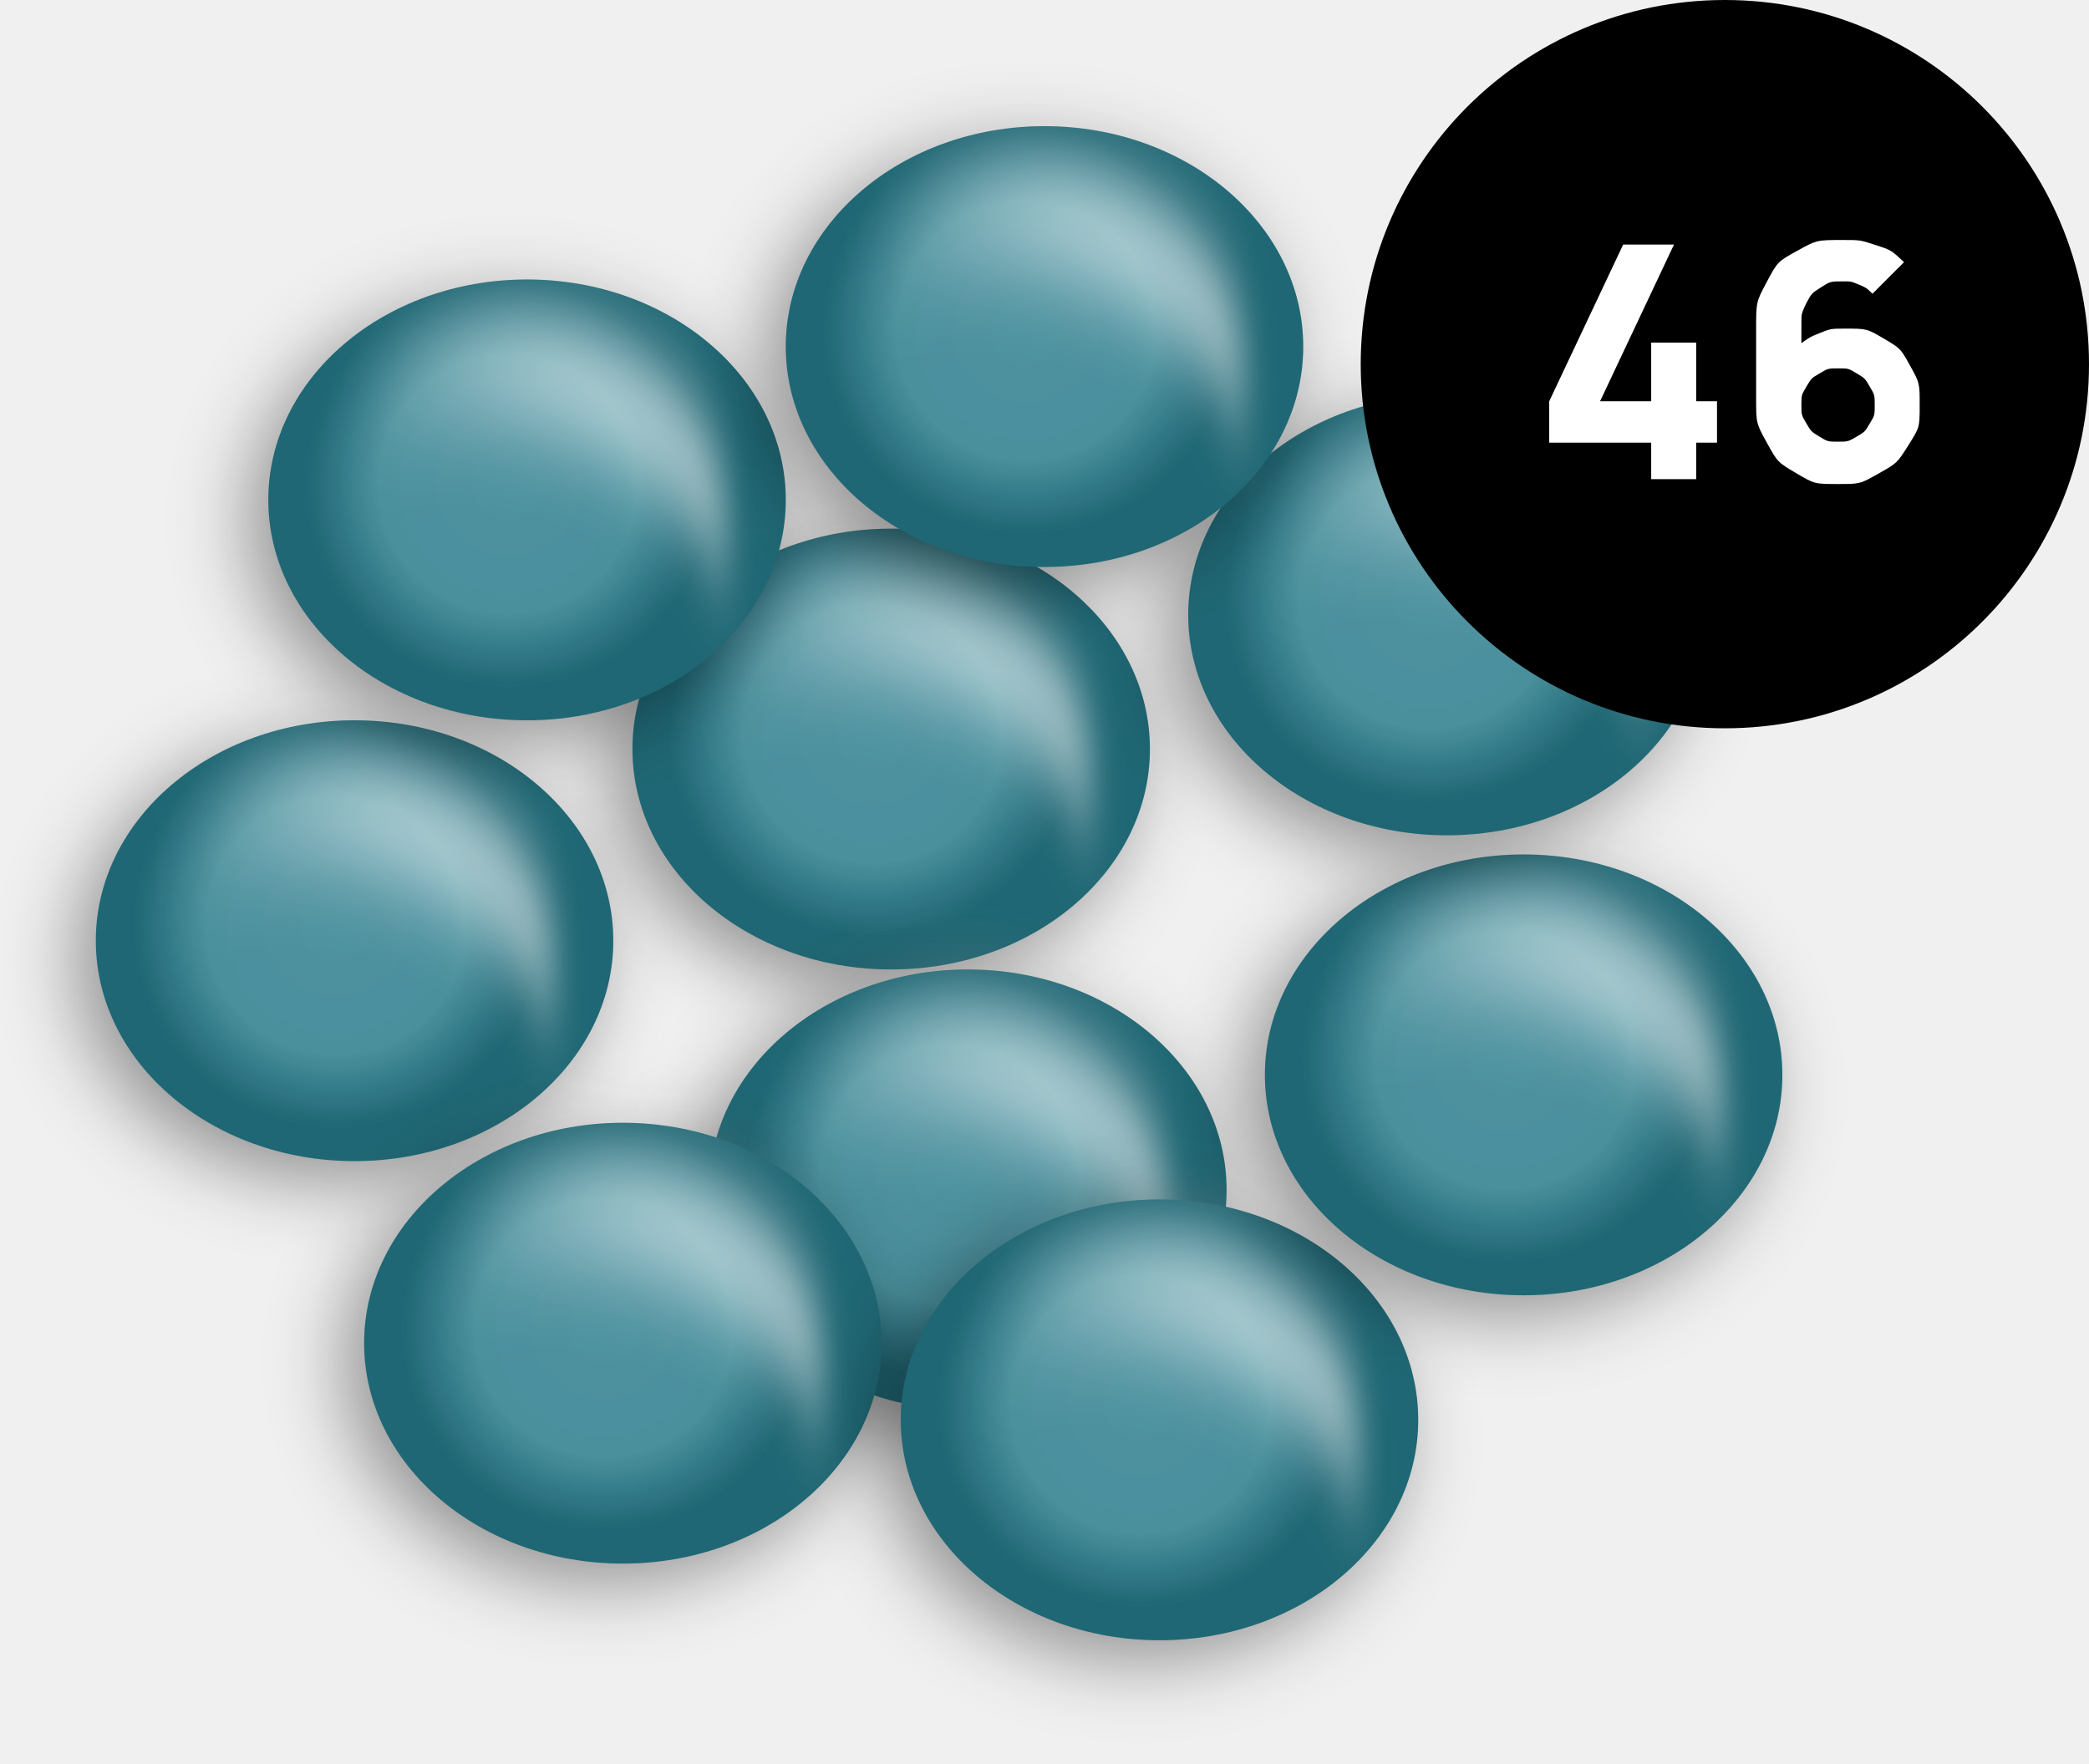
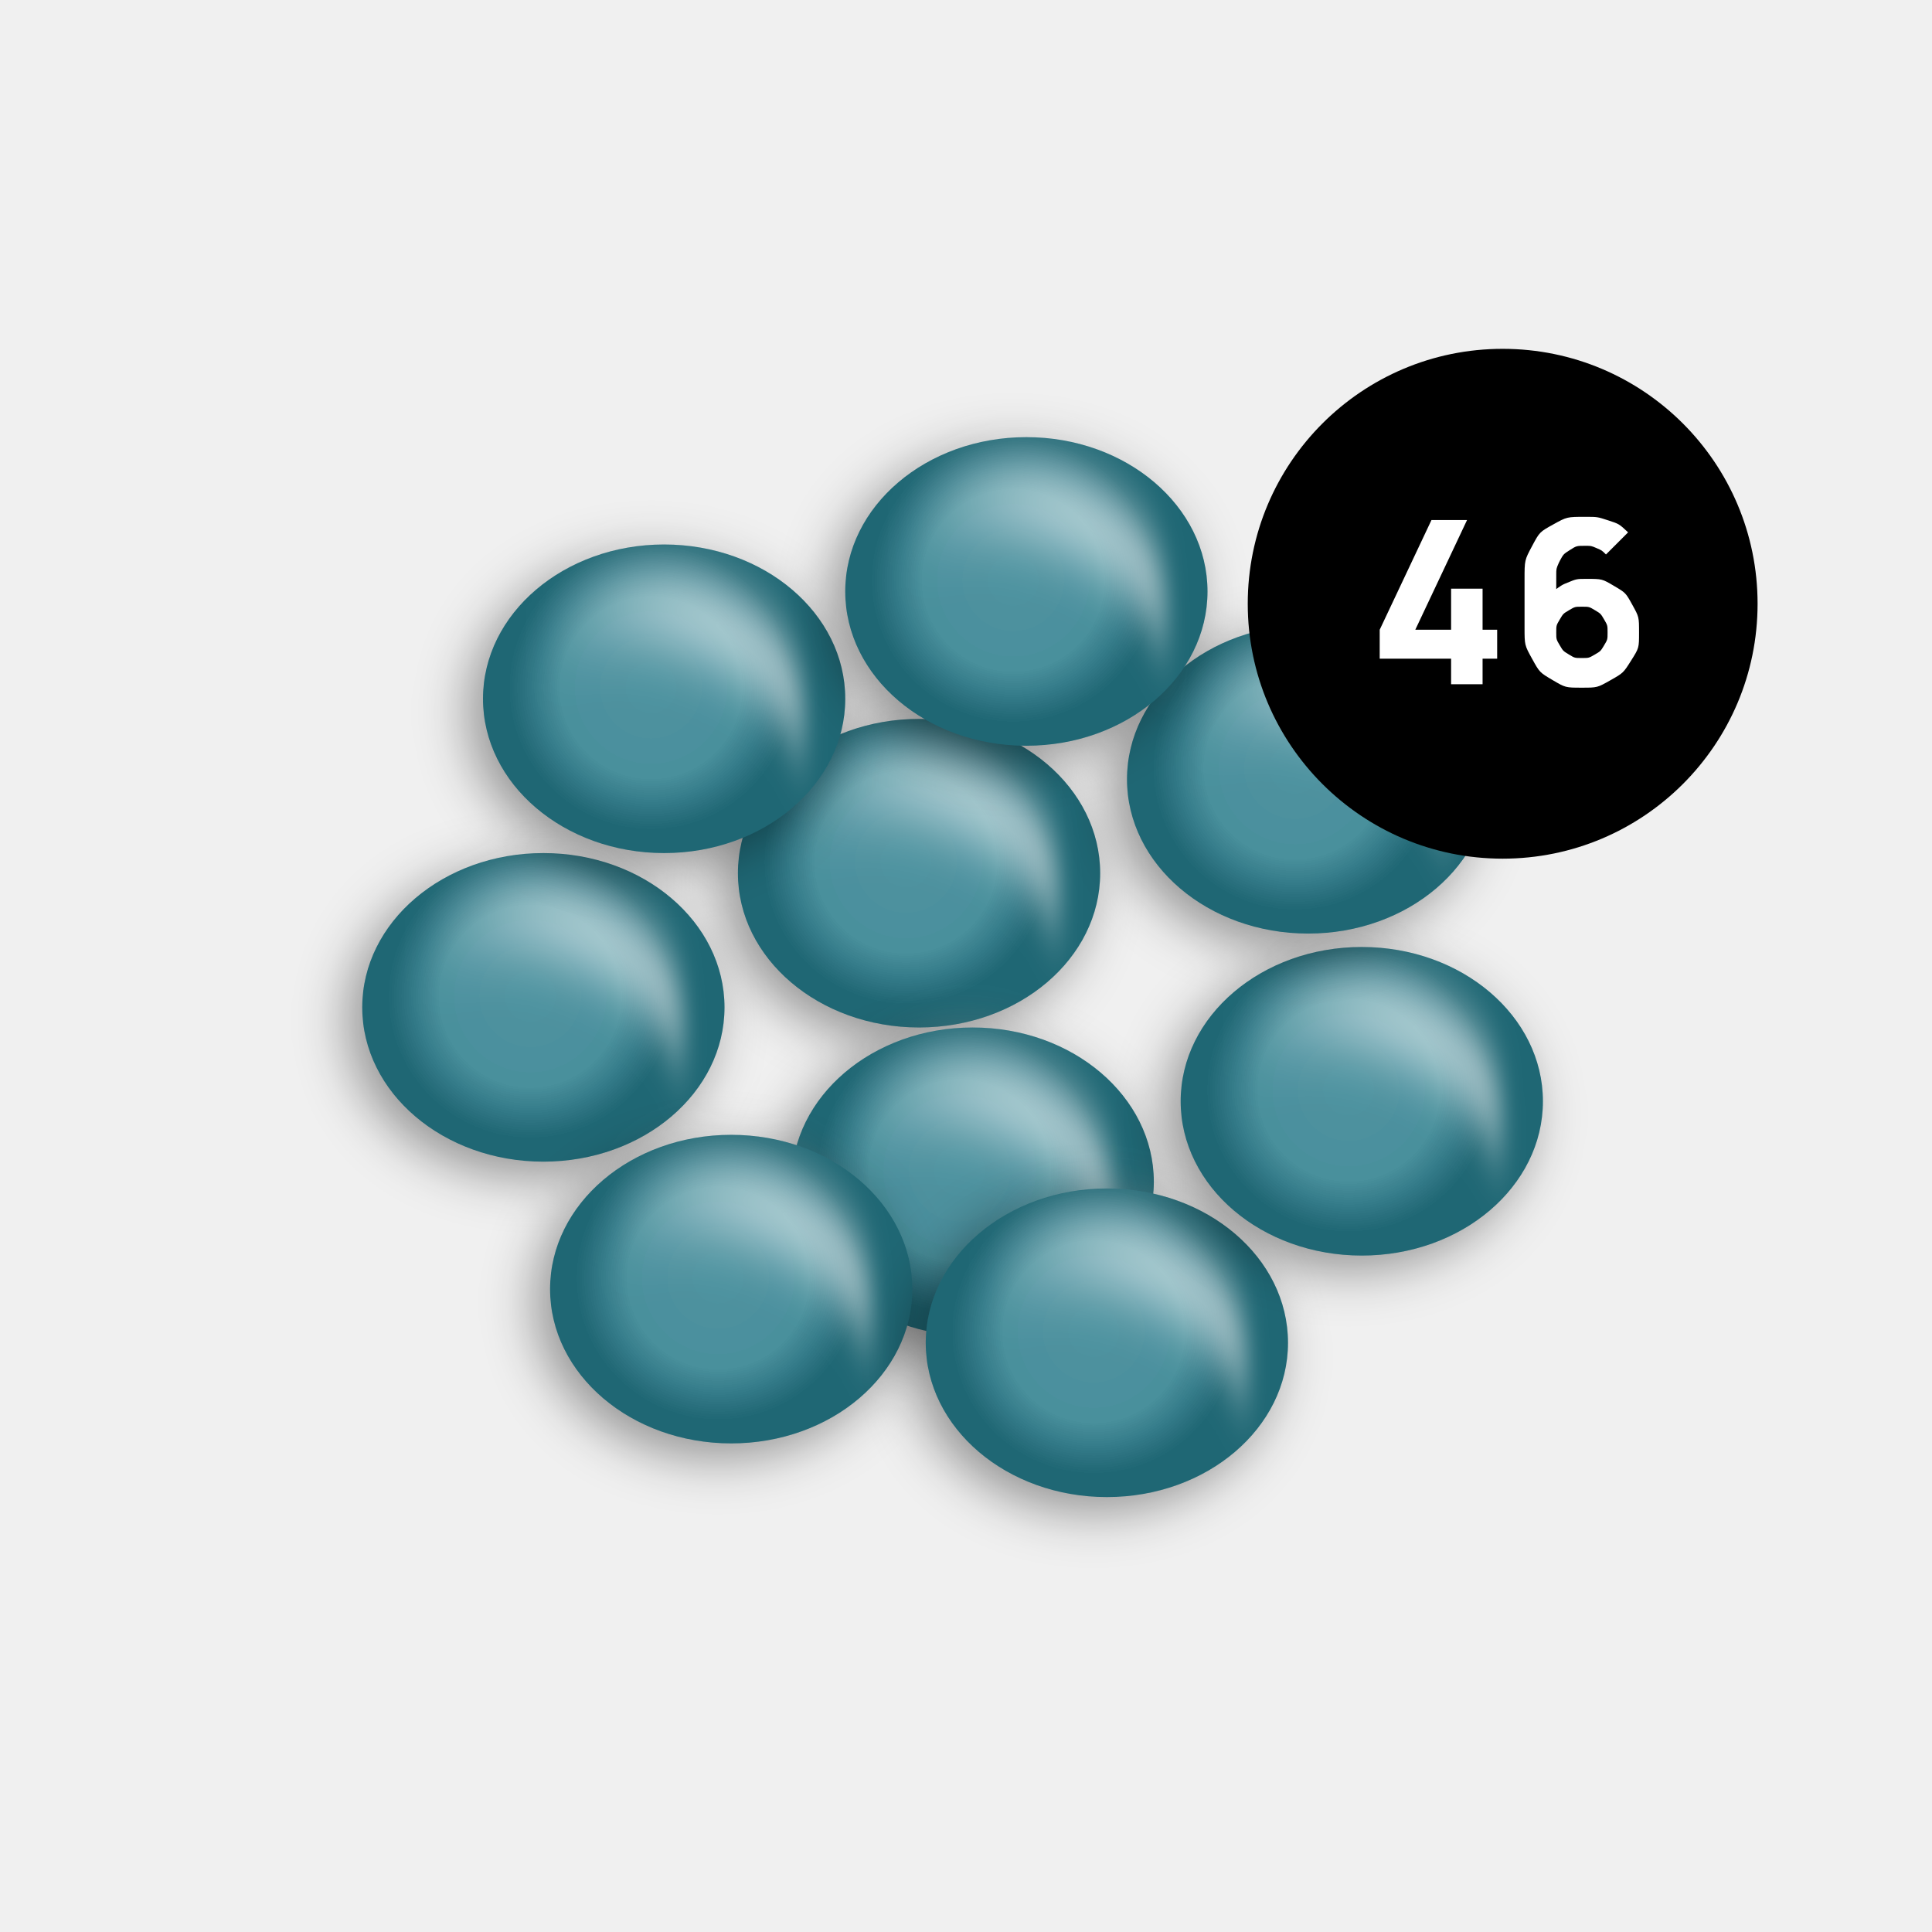
- <svg xmlns="http://www.w3.org/2000/svg" xmlns:xlink="http://www.w3.org/1999/xlink" width="109px" height="92px" viewBox="0 0 109 92" version="1.1">
+ <svg xmlns="http://www.w3.org/2000/svg" xmlns:xlink="http://www.w3.org/1999/xlink" width="144px" height="144px" viewBox="0 0 144 144" version="1.1">
  <defs>
-     <filter x="-22.2%" y="-26.1%" width="144.4%" height="152.2%" filterUnits="objectBoundingBox" id="filter-1">
+     <rect id="path-1" x="0" y="0" width="144" height="144" />
+     <filter x="-22.2%" y="-26.1%" width="144.4%" height="152.2%" filterUnits="objectBoundingBox" id="filter-3">
      <feGaussianBlur stdDeviation="2" in="SourceGraphic" />
    </filter>
-     <radialGradient cx="46.388%" cy="46.388%" fx="46.388%" fy="46.388%" r="46.157%" gradientTransform="translate(0.463878,0.463878),scale(0.851852,1),rotate(90),translate(-0.463878,-0.463878)" id="radialGradient-2">
+     <radialGradient cx="46.388%" cy="46.388%" fx="46.388%" fy="46.388%" r="46.157%" gradientTransform="translate(0.463878,0.463878),scale(0.851852,1),rotate(90),translate(-0.463878,-0.463878)" id="radialGradient-4">
      <stop stop-color="#FFFFFF" stop-opacity="0.1" offset="0%" />
      <stop stop-color="#FFFFFF" stop-opacity="0.086" offset="63.589%" />
      <stop stop-color="#000000" stop-opacity="0.08" offset="100%" />
    </radialGradient>
-     <ellipse id="path-3" cx="13.5" cy="11.5" rx="13.5" ry="11.5" />
-     <filter x="-34.6%" y="-38.6%" width="169.2%" height="177.3%" filterUnits="objectBoundingBox" id="filter-4">
+     <ellipse id="path-5" cx="13.5" cy="11.5" rx="13.5" ry="11.5" />
+     <filter x="-34.6%" y="-38.6%" width="169.2%" height="177.3%" filterUnits="objectBoundingBox" id="filter-6">
      <feGaussianBlur stdDeviation="2" in="SourceGraphic" />
    </filter>
-     <filter x="-22.2%" y="-26.1%" width="144.4%" height="152.2%" filterUnits="objectBoundingBox" id="filter-5">
+     <filter x="-22.2%" y="-26.1%" width="144.4%" height="152.2%" filterUnits="objectBoundingBox" id="filter-7">
      <feGaussianBlur stdDeviation="2" in="SourceGraphic" />
    </filter>
-     <ellipse id="path-6" cx="13.5" cy="11.5" rx="13.5" ry="11.5" />
-     <filter x="-34.6%" y="-38.6%" width="169.2%" height="177.3%" filterUnits="objectBoundingBox" id="filter-7">
+     <ellipse id="path-8" cx="13.5" cy="11.5" rx="13.5" ry="11.5" />
+     <filter x="-34.6%" y="-38.6%" width="169.2%" height="177.3%" filterUnits="objectBoundingBox" id="filter-9">
      <feGaussianBlur stdDeviation="2" in="SourceGraphic" />
    </filter>
-     <filter x="-22.2%" y="-26.1%" width="144.4%" height="152.2%" filterUnits="objectBoundingBox" id="filter-8">
+     <filter x="-22.2%" y="-26.1%" width="144.4%" height="152.2%" filterUnits="objectBoundingBox" id="filter-10">
      <feGaussianBlur stdDeviation="2" in="SourceGraphic" />
    </filter>
-     <ellipse id="path-9" cx="13.5" cy="11.5" rx="13.5" ry="11.5" />
-     <filter x="-34.6%" y="-38.6%" width="169.2%" height="177.3%" filterUnits="objectBoundingBox" id="filter-10">
+     <ellipse id="path-11" cx="13.5" cy="11.5" rx="13.5" ry="11.5" />
+     <filter x="-34.6%" y="-38.6%" width="169.2%" height="177.3%" filterUnits="objectBoundingBox" id="filter-12">
      <feGaussianBlur stdDeviation="2" in="SourceGraphic" />
    </filter>
-     <filter x="-22.2%" y="-26.1%" width="144.4%" height="152.2%" filterUnits="objectBoundingBox" id="filter-11">
+     <filter x="-22.2%" y="-26.1%" width="144.4%" height="152.2%" filterUnits="objectBoundingBox" id="filter-13">
      <feGaussianBlur stdDeviation="2" in="SourceGraphic" />
    </filter>
-     <ellipse id="path-12" cx="13.5" cy="11.5" rx="13.5" ry="11.5" />
-     <filter x="-34.6%" y="-38.6%" width="169.2%" height="177.3%" filterUnits="objectBoundingBox" id="filter-13">
+     <ellipse id="path-14" cx="13.5" cy="11.5" rx="13.5" ry="11.5" />
+     <filter x="-34.6%" y="-38.6%" width="169.2%" height="177.3%" filterUnits="objectBoundingBox" id="filter-15">
      <feGaussianBlur stdDeviation="2" in="SourceGraphic" />
    </filter>
-     <filter x="-22.2%" y="-26.1%" width="144.4%" height="152.2%" filterUnits="objectBoundingBox" id="filter-14">
+     <filter x="-22.2%" y="-26.1%" width="144.4%" height="152.2%" filterUnits="objectBoundingBox" id="filter-16">
      <feGaussianBlur stdDeviation="2" in="SourceGraphic" />
    </filter>
-     <ellipse id="path-15" cx="13.5" cy="11.5" rx="13.5" ry="11.5" />
-     <filter x="-34.6%" y="-38.6%" width="169.2%" height="177.3%" filterUnits="objectBoundingBox" id="filter-16">
+     <ellipse id="path-17" cx="13.5" cy="11.5" rx="13.5" ry="11.5" />
+     <filter x="-34.6%" y="-38.6%" width="169.2%" height="177.3%" filterUnits="objectBoundingBox" id="filter-18">
      <feGaussianBlur stdDeviation="2" in="SourceGraphic" />
    </filter>
-     <filter x="-22.2%" y="-26.1%" width="144.4%" height="152.2%" filterUnits="objectBoundingBox" id="filter-17">
+     <filter x="-22.2%" y="-26.1%" width="144.4%" height="152.2%" filterUnits="objectBoundingBox" id="filter-19">
      <feGaussianBlur stdDeviation="2" in="SourceGraphic" />
    </filter>
-     <ellipse id="path-18" cx="13.5" cy="11.5" rx="13.5" ry="11.5" />
-     <filter x="-34.6%" y="-38.6%" width="169.2%" height="177.3%" filterUnits="objectBoundingBox" id="filter-19">
+     <ellipse id="path-20" cx="13.5" cy="11.5" rx="13.5" ry="11.5" />
+     <filter x="-34.6%" y="-38.6%" width="169.2%" height="177.3%" filterUnits="objectBoundingBox" id="filter-21">
      <feGaussianBlur stdDeviation="2" in="SourceGraphic" />
    </filter>
-     <filter x="-22.2%" y="-26.1%" width="144.4%" height="152.2%" filterUnits="objectBoundingBox" id="filter-20">
+     <filter x="-22.2%" y="-26.1%" width="144.4%" height="152.2%" filterUnits="objectBoundingBox" id="filter-22">
      <feGaussianBlur stdDeviation="2" in="SourceGraphic" />
    </filter>
-     <ellipse id="path-21" cx="13.5" cy="11.5" rx="13.5" ry="11.5" />
-     <filter x="-34.6%" y="-38.6%" width="169.2%" height="177.3%" filterUnits="objectBoundingBox" id="filter-22">
+     <ellipse id="path-23" cx="13.5" cy="11.5" rx="13.5" ry="11.5" />
+     <filter x="-34.6%" y="-38.6%" width="169.2%" height="177.3%" filterUnits="objectBoundingBox" id="filter-24">
      <feGaussianBlur stdDeviation="2" in="SourceGraphic" />
    </filter>
-     <filter x="-22.2%" y="-26.1%" width="144.4%" height="152.2%" filterUnits="objectBoundingBox" id="filter-23">
+     <filter x="-22.2%" y="-26.1%" width="144.4%" height="152.2%" filterUnits="objectBoundingBox" id="filter-25">
      <feGaussianBlur stdDeviation="2" in="SourceGraphic" />
    </filter>
-     <ellipse id="path-24" cx="13.5" cy="11.5" rx="13.5" ry="11.5" />
-     <filter x="-34.6%" y="-38.6%" width="169.2%" height="177.3%" filterUnits="objectBoundingBox" id="filter-25">
+     <ellipse id="path-26" cx="13.5" cy="11.5" rx="13.5" ry="11.5" />
+     <filter x="-34.6%" y="-38.6%" width="169.2%" height="177.3%" filterUnits="objectBoundingBox" id="filter-27">
      <feGaussianBlur stdDeviation="2" in="SourceGraphic" />
    </filter>
-     <filter x="-22.2%" y="-26.1%" width="144.4%" height="152.2%" filterUnits="objectBoundingBox" id="filter-26">
+     <filter x="-22.2%" y="-26.1%" width="144.4%" height="152.2%" filterUnits="objectBoundingBox" id="filter-28">
      <feGaussianBlur stdDeviation="2" in="SourceGraphic" />
    </filter>
-     <ellipse id="path-27" cx="13.5" cy="11.5" rx="13.5" ry="11.5" />
-     <filter x="-34.6%" y="-38.6%" width="169.2%" height="177.3%" filterUnits="objectBoundingBox" id="filter-28">
+     <ellipse id="path-29" cx="13.5" cy="11.5" rx="13.5" ry="11.5" />
+     <filter x="-34.6%" y="-38.6%" width="169.2%" height="177.3%" filterUnits="objectBoundingBox" id="filter-30">
      <feGaussianBlur stdDeviation="2" in="SourceGraphic" />
    </filter>
  </defs>
  <g id="Page-1" stroke="none" stroke-width="1" fill="none" fill-rule="evenodd">
-     <g id="8+-seeds" transform="translate(-506, -1078)">
+     <g id="8+-seeds" transform="translate(-484, -1052)">
      <g id="seeds-46" transform="translate(484, 1052)">
-         <g id="Seeds" transform="translate(21, 26)">
-           <g id="Group" transform="translate(28, 21)">
-             <ellipse id="shadow" fill="#000000" opacity="0.4" style="mix-blend-mode: multiply;" filter="url(#filter-1)" cx="18.5" cy="19.083" rx="13.5" ry="11.5" />
-             <g id="colour---blue" transform="translate(6, 6.582812)">
-               <use fill="#257989" xlink:href="#path-3" />
-               <use fill="url(#radialGradient-2)" xlink:href="#path-3" />
+         <mask id="mask-2" fill="white">
+           <use xlink:href="#path-1" />
+         </mask>
+         <use id="Mask" fill-opacity="0.01" fill="#FFFFFF" xlink:href="#path-1" />
+         <g id="Seeds" mask="url(#mask-2)">
+           <g transform="translate(21, 26)" id="Group">
+             <g transform="translate(28, 21)">
+               <ellipse id="shadow" fill="#000000" opacity="0.4" style="mix-blend-mode: multiply;" filter="url(#filter-3)" cx="18.5" cy="19.083" rx="13.5" ry="11.5" />
+               <g id="colour---blue" transform="translate(6, 6.582812)">
+                 <use fill="#257989" xlink:href="#path-5" />
+                 <use fill="url(#radialGradient-4)" xlink:href="#path-5" />
+               </g>
+               <ellipse id="gradient" fill="url(#radialGradient-4)" cx="19.5" cy="18.083" rx="13.5" ry="11.5" />
+               <path d="M12.595,25.035 C11.39,18.696 12.842,14.175 16.952,11.474 C21.061,8.772 25.252,8.852 29.523,11.715 C25.631,10.702 21.79,11.669 17.999,14.614 C14.209,17.558 12.407,21.032 12.595,25.035 Z" id="glow" fill="#FFFFFF" filter="url(#filter-6)" transform="translate(20.85407, 17.2703) rotate(-300) translate(-20.85407, -17.2703) " />
            </g>
-             <ellipse id="gradient" fill="url(#radialGradient-2)" cx="19.5" cy="18.083" rx="13.5" ry="11.5" />
-             <path d="M12.595,25.035 C11.39,18.696 12.842,14.175 16.952,11.474 C21.061,8.772 25.252,8.852 29.523,11.715 C25.631,10.702 21.79,11.669 17.999,14.614 C14.209,17.558 12.407,21.032 12.595,25.035 Z" id="glow" fill="#FFFFFF" filter="url(#filter-4)" transform="translate(20.85407, 17.2703) rotate(-300) translate(-20.85407, -17.2703) " />
-           </g>
-           <g id="Group" transform="translate(32, 44)">
-             <ellipse id="shadow" fill="#000000" opacity="0.4" style="mix-blend-mode: multiply;" filter="url(#filter-5)" cx="18.5" cy="19.083" rx="13.5" ry="11.5" />
-             <g id="colour---blue" transform="translate(6, 6.582812)">
-               <use fill="#257989" xlink:href="#path-6" />
-               <use fill="url(#radialGradient-2)" xlink:href="#path-6" />
+             <g transform="translate(32, 44)">
+               <ellipse id="shadow" fill="#000000" opacity="0.4" style="mix-blend-mode: multiply;" filter="url(#filter-7)" cx="18.5" cy="19.083" rx="13.5" ry="11.5" />
+               <g id="colour---blue" transform="translate(6, 6.582812)">
+                 <use fill="#257989" xlink:href="#path-8" />
+                 <use fill="url(#radialGradient-4)" xlink:href="#path-8" />
+               </g>
+               <ellipse id="gradient" fill="url(#radialGradient-4)" cx="19.5" cy="18.083" rx="13.5" ry="11.5" />
+               <path d="M12.595,25.035 C11.39,18.696 12.842,14.175 16.952,11.474 C21.061,8.772 25.252,8.852 29.523,11.715 C25.631,10.702 21.79,11.669 17.999,14.614 C14.209,17.558 12.407,21.032 12.595,25.035 Z" id="glow" fill="#FFFFFF" filter="url(#filter-9)" transform="translate(20.85407, 17.2703) rotate(-300) translate(-20.85407, -17.2703) " />
            </g>
-             <ellipse id="gradient" fill="url(#radialGradient-2)" cx="19.5" cy="18.083" rx="13.5" ry="11.5" />
-             <path d="M12.595,25.035 C11.39,18.696 12.842,14.175 16.952,11.474 C21.061,8.772 25.252,8.852 29.523,11.715 C25.631,10.702 21.79,11.669 17.999,14.614 C14.209,17.558 12.407,21.032 12.595,25.035 Z" id="glow" fill="#FFFFFF" filter="url(#filter-7)" transform="translate(20.85407, 17.2703) rotate(-300) translate(-20.85407, -17.2703) " />
-           </g>
-           <g id="Group" transform="translate(0, 31)">
-             <ellipse id="shadow" fill="#000000" opacity="0.4" style="mix-blend-mode: multiply;" filter="url(#filter-8)" cx="18.5" cy="19.083" rx="13.5" ry="11.5" />
-             <g id="colour---blue" transform="translate(6, 6.582812)">
-               <use fill="#257989" xlink:href="#path-9" />
-               <use fill="url(#radialGradient-2)" xlink:href="#path-9" />
+             <g transform="translate(0, 31)">
+               <ellipse id="shadow" fill="#000000" opacity="0.4" style="mix-blend-mode: multiply;" filter="url(#filter-10)" cx="18.5" cy="19.083" rx="13.5" ry="11.5" />
+               <g id="colour---blue" transform="translate(6, 6.582812)">
+                 <use fill="#257989" xlink:href="#path-11" />
+                 <use fill="url(#radialGradient-4)" xlink:href="#path-11" />
+               </g>
+               <ellipse id="gradient" fill="url(#radialGradient-4)" cx="19.5" cy="18.083" rx="13.5" ry="11.5" />
+               <path d="M12.595,25.035 C11.39,18.696 12.842,14.175 16.952,11.474 C21.061,8.772 25.252,8.852 29.523,11.715 C25.631,10.702 21.79,11.669 17.999,14.614 C14.209,17.558 12.407,21.032 12.595,25.035 Z" id="glow" fill="#FFFFFF" filter="url(#filter-12)" transform="translate(20.85407, 17.2703) rotate(-300) translate(-20.85407, -17.2703) " />
            </g>
-             <ellipse id="gradient" fill="url(#radialGradient-2)" cx="19.5" cy="18.083" rx="13.5" ry="11.5" />
-             <path d="M12.595,25.035 C11.39,18.696 12.842,14.175 16.952,11.474 C21.061,8.772 25.252,8.852 29.523,11.715 C25.631,10.702 21.79,11.669 17.999,14.614 C14.209,17.558 12.407,21.032 12.595,25.035 Z" id="glow" fill="#FFFFFF" filter="url(#filter-10)" transform="translate(20.85407, 17.2703) rotate(-300) translate(-20.85407, -17.2703) " />
-           </g>
-           <g id="Group" transform="translate(14, 52)">
-             <ellipse id="shadow" fill="#000000" opacity="0.4" style="mix-blend-mode: multiply;" filter="url(#filter-11)" cx="18.5" cy="19.083" rx="13.5" ry="11.5" />
-             <g id="colour---blue" transform="translate(6, 6.582812)">
-               <use fill="#257989" xlink:href="#path-12" />
-               <use fill="url(#radialGradient-2)" xlink:href="#path-12" />
+             <g transform="translate(14, 52)">
+               <ellipse id="shadow" fill="#000000" opacity="0.4" style="mix-blend-mode: multiply;" filter="url(#filter-13)" cx="18.5" cy="19.083" rx="13.5" ry="11.5" />
+               <g id="colour---blue" transform="translate(6, 6.582812)">
+                 <use fill="#257989" xlink:href="#path-14" />
+                 <use fill="url(#radialGradient-4)" xlink:href="#path-14" />
+               </g>
+               <ellipse id="gradient" fill="url(#radialGradient-4)" cx="19.5" cy="18.083" rx="13.5" ry="11.5" />
+               <path d="M12.595,25.035 C11.39,18.696 12.842,14.175 16.952,11.474 C21.061,8.772 25.252,8.852 29.523,11.715 C25.631,10.702 21.79,11.669 17.999,14.614 C14.209,17.558 12.407,21.032 12.595,25.035 Z" id="glow" fill="#FFFFFF" filter="url(#filter-15)" transform="translate(20.85407, 17.2703) rotate(-300) translate(-20.85407, -17.2703) " />
            </g>
-             <ellipse id="gradient" fill="url(#radialGradient-2)" cx="19.5" cy="18.083" rx="13.5" ry="11.5" />
-             <path d="M12.595,25.035 C11.39,18.696 12.842,14.175 16.952,11.474 C21.061,8.772 25.252,8.852 29.523,11.715 C25.631,10.702 21.79,11.669 17.999,14.614 C14.209,17.558 12.407,21.032 12.595,25.035 Z" id="glow" fill="#FFFFFF" filter="url(#filter-13)" transform="translate(20.85407, 17.2703) rotate(-300) translate(-20.85407, -17.2703) " />
-           </g>
-           <g id="Group" transform="translate(42, 56)">
-             <ellipse id="shadow" fill="#000000" opacity="0.4" style="mix-blend-mode: multiply;" filter="url(#filter-14)" cx="18.5" cy="19.083" rx="13.5" ry="11.5" />
-             <g id="colour---blue" transform="translate(6, 6.582812)">
-               <use fill="#257989" xlink:href="#path-15" />
-               <use fill="url(#radialGradient-2)" xlink:href="#path-15" />
+             <g transform="translate(42, 56)">
+               <ellipse id="shadow" fill="#000000" opacity="0.4" style="mix-blend-mode: multiply;" filter="url(#filter-16)" cx="18.5" cy="19.083" rx="13.5" ry="11.5" />
+               <g id="colour---blue" transform="translate(6, 6.582812)">
+                 <use fill="#257989" xlink:href="#path-17" />
+                 <use fill="url(#radialGradient-4)" xlink:href="#path-17" />
+               </g>
+               <ellipse id="gradient" fill="url(#radialGradient-4)" cx="19.5" cy="18.083" rx="13.5" ry="11.5" />
+               <path d="M12.595,25.035 C11.39,18.696 12.842,14.175 16.952,11.474 C21.061,8.772 25.252,8.852 29.523,11.715 C25.631,10.702 21.79,11.669 17.999,14.614 C14.209,17.558 12.407,21.032 12.595,25.035 Z" id="glow" fill="#FFFFFF" filter="url(#filter-18)" transform="translate(20.85407, 17.2703) rotate(-300) translate(-20.85407, -17.2703) " />
            </g>
-             <ellipse id="gradient" fill="url(#radialGradient-2)" cx="19.5" cy="18.083" rx="13.5" ry="11.5" />
-             <path d="M12.595,25.035 C11.39,18.696 12.842,14.175 16.952,11.474 C21.061,8.772 25.252,8.852 29.523,11.715 C25.631,10.702 21.79,11.669 17.999,14.614 C14.209,17.558 12.407,21.032 12.595,25.035 Z" id="glow" fill="#FFFFFF" filter="url(#filter-16)" transform="translate(20.85407, 17.2703) rotate(-300) translate(-20.85407, -17.2703) " />
-           </g>
-           <g id="Group" transform="translate(61, 38)">
-             <ellipse id="shadow" fill="#000000" opacity="0.4" style="mix-blend-mode: multiply;" filter="url(#filter-17)" cx="18.5" cy="19.083" rx="13.5" ry="11.5" />
-             <g id="colour---blue" transform="translate(6, 6.582812)">
-               <use fill="#257989" xlink:href="#path-18" />
-               <use fill="url(#radialGradient-2)" xlink:href="#path-18" />
+             <g transform="translate(61, 38)">
+               <ellipse id="shadow" fill="#000000" opacity="0.4" style="mix-blend-mode: multiply;" filter="url(#filter-19)" cx="18.5" cy="19.083" rx="13.5" ry="11.5" />
+               <g id="colour---blue" transform="translate(6, 6.582812)">
+                 <use fill="#257989" xlink:href="#path-20" />
+                 <use fill="url(#radialGradient-4)" xlink:href="#path-20" />
+               </g>
+               <ellipse id="gradient" fill="url(#radialGradient-4)" cx="19.5" cy="18.083" rx="13.5" ry="11.5" />
+               <path d="M12.595,25.035 C11.39,18.696 12.842,14.175 16.952,11.474 C21.061,8.772 25.252,8.852 29.523,11.715 C25.631,10.702 21.79,11.669 17.999,14.614 C14.209,17.558 12.407,21.032 12.595,25.035 Z" id="glow" fill="#FFFFFF" filter="url(#filter-21)" transform="translate(20.85407, 17.2703) rotate(-300) translate(-20.85407, -17.2703) " />
            </g>
-             <ellipse id="gradient" fill="url(#radialGradient-2)" cx="19.5" cy="18.083" rx="13.5" ry="11.5" />
-             <path d="M12.595,25.035 C11.39,18.696 12.842,14.175 16.952,11.474 C21.061,8.772 25.252,8.852 29.523,11.715 C25.631,10.702 21.79,11.669 17.999,14.614 C14.209,17.558 12.407,21.032 12.595,25.035 Z" id="glow" fill="#FFFFFF" filter="url(#filter-19)" transform="translate(20.85407, 17.2703) rotate(-300) translate(-20.85407, -17.2703) " />
-           </g>
-           <g id="Group" transform="translate(57, 14)">
-             <ellipse id="shadow" fill="#000000" opacity="0.4" style="mix-blend-mode: multiply;" filter="url(#filter-20)" cx="18.5" cy="19.083" rx="13.5" ry="11.5" />
-             <g id="colour---blue" transform="translate(6, 6.582812)">
-               <use fill="#257989" xlink:href="#path-21" />
-               <use fill="url(#radialGradient-2)" xlink:href="#path-21" />
+             <g transform="translate(57, 14)">
+               <ellipse id="shadow" fill="#000000" opacity="0.4" style="mix-blend-mode: multiply;" filter="url(#filter-22)" cx="18.5" cy="19.083" rx="13.5" ry="11.5" />
+               <g id="colour---blue" transform="translate(6, 6.582812)">
+                 <use fill="#257989" xlink:href="#path-23" />
+                 <use fill="url(#radialGradient-4)" xlink:href="#path-23" />
+               </g>
+               <ellipse id="gradient" fill="url(#radialGradient-4)" cx="19.5" cy="18.083" rx="13.5" ry="11.5" />
+               <path d="M12.595,25.035 C11.39,18.696 12.842,14.175 16.952,11.474 C21.061,8.772 25.252,8.852 29.523,11.715 C25.631,10.702 21.79,11.669 17.999,14.614 C14.209,17.558 12.407,21.032 12.595,25.035 Z" id="glow" fill="#FFFFFF" filter="url(#filter-24)" transform="translate(20.85407, 17.2703) rotate(-300) translate(-20.85407, -17.2703) " />
            </g>
-             <ellipse id="gradient" fill="url(#radialGradient-2)" cx="19.5" cy="18.083" rx="13.5" ry="11.5" />
-             <path d="M12.595,25.035 C11.39,18.696 12.842,14.175 16.952,11.474 C21.061,8.772 25.252,8.852 29.523,11.715 C25.631,10.702 21.79,11.669 17.999,14.614 C14.209,17.558 12.407,21.032 12.595,25.035 Z" id="glow" fill="#FFFFFF" filter="url(#filter-22)" transform="translate(20.85407, 17.2703) rotate(-300) translate(-20.85407, -17.2703) " />
-           </g>
-           <g id="Group" transform="translate(9, 8)">
-             <ellipse id="shadow" fill="#000000" opacity="0.4" style="mix-blend-mode: multiply;" filter="url(#filter-23)" cx="18.5" cy="19.083" rx="13.5" ry="11.5" />
-             <g id="colour---blue" transform="translate(6, 6.582812)">
-               <use fill="#257989" xlink:href="#path-24" />
-               <use fill="url(#radialGradient-2)" xlink:href="#path-24" />
+             <g transform="translate(9, 8)">
+               <ellipse id="shadow" fill="#000000" opacity="0.4" style="mix-blend-mode: multiply;" filter="url(#filter-25)" cx="18.5" cy="19.083" rx="13.5" ry="11.5" />
+               <g id="colour---blue" transform="translate(6, 6.582812)">
+                 <use fill="#257989" xlink:href="#path-26" />
+                 <use fill="url(#radialGradient-4)" xlink:href="#path-26" />
+               </g>
+               <ellipse id="gradient" fill="url(#radialGradient-4)" cx="19.5" cy="18.083" rx="13.5" ry="11.5" />
+               <path d="M12.595,25.035 C11.39,18.696 12.842,14.175 16.952,11.474 C21.061,8.772 25.252,8.852 29.523,11.715 C25.631,10.702 21.79,11.669 17.999,14.614 C14.209,17.558 12.407,21.032 12.595,25.035 Z" id="glow" fill="#FFFFFF" filter="url(#filter-27)" transform="translate(20.85407, 17.2703) rotate(-300) translate(-20.85407, -17.2703) " />
            </g>
-             <ellipse id="gradient" fill="url(#radialGradient-2)" cx="19.5" cy="18.083" rx="13.5" ry="11.5" />
-             <path d="M12.595,25.035 C11.39,18.696 12.842,14.175 16.952,11.474 C21.061,8.772 25.252,8.852 29.523,11.715 C25.631,10.702 21.79,11.669 17.999,14.614 C14.209,17.558 12.407,21.032 12.595,25.035 Z" id="glow" fill="#FFFFFF" filter="url(#filter-25)" transform="translate(20.85407, 17.2703) rotate(-300) translate(-20.85407, -17.2703) " />
-           </g>
-           <g id="Group" transform="translate(36, 0)">
-             <ellipse id="shadow" fill="#000000" opacity="0.4" style="mix-blend-mode: multiply;" filter="url(#filter-26)" cx="18.5" cy="19.083" rx="13.5" ry="11.5" />
-             <g id="colour---blue" transform="translate(6, 6.582812)">
-               <use fill="#257989" xlink:href="#path-27" />
-               <use fill="url(#radialGradient-2)" xlink:href="#path-27" />
+             <g transform="translate(36, 0)">
+               <ellipse id="shadow" fill="#000000" opacity="0.4" style="mix-blend-mode: multiply;" filter="url(#filter-28)" cx="18.5" cy="19.083" rx="13.5" ry="11.5" />
+               <g id="colour---blue" transform="translate(6, 6.582812)">
+                 <use fill="#257989" xlink:href="#path-29" />
+                 <use fill="url(#radialGradient-4)" xlink:href="#path-29" />
+               </g>
+               <ellipse id="gradient" fill="url(#radialGradient-4)" cx="19.5" cy="18.083" rx="13.5" ry="11.5" />
+               <path d="M12.595,25.035 C11.39,18.696 12.842,14.175 16.952,11.474 C21.061,8.772 25.252,8.852 29.523,11.715 C25.631,10.702 21.79,11.669 17.999,14.614 C14.209,17.558 12.407,21.032 12.595,25.035 Z" id="glow" fill="#FFFFFF" filter="url(#filter-30)" transform="translate(20.85407, 17.2703) rotate(-300) translate(-20.85407, -17.2703) " />
            </g>
-             <ellipse id="gradient" fill="url(#radialGradient-2)" cx="19.5" cy="18.083" rx="13.5" ry="11.5" />
-             <path d="M12.595,25.035 C11.39,18.696 12.842,14.175 16.952,11.474 C21.061,8.772 25.252,8.852 29.523,11.715 C25.631,10.702 21.79,11.669 17.999,14.614 C14.209,17.558 12.407,21.032 12.595,25.035 Z" id="glow" fill="#FFFFFF" filter="url(#filter-28)" transform="translate(20.85407, 17.2703) rotate(-300) translate(-20.85407, -17.2703) " />
          </g>
        </g>
-         <g id="Group" transform="translate(93, 26)">
-           <circle id="Oval" fill="#000000" cx="19" cy="19" r="19" />
-           <path d="M17.503,25 L17.503,23.096 L18.59,23.096 L18.59,20.937 L17.503,20.937 L17.503,17.877 L15.156,17.877 L15.156,20.937 L12.488,20.937 L16.346,12.76 L13.694,12.76 L9.835,20.937 L9.835,23.096 L15.156,23.096 L15.156,25 L17.503,25 Z M24.898,25.255 C26.053,25.255 26.053,25.255 27.023,24.707 C27.991,24.159 27.991,24.159 28.578,23.228 C29.165,22.297 29.165,22.297 29.165,21.141 C29.165,19.985 29.165,19.985 28.667,19.084 C28.17,18.183 28.17,18.183 27.29,17.665 C26.41,17.146 26.41,17.146 25.255,17.146 C24.515,17.146 24.515,17.146 23.822,17.431 C23.476,17.573 23.476,17.573 23.171,17.778 L22.993,17.907 L22.994,16.857 C22.994,16.39 22.994,16.39 23.179,15.966 L23.261,15.799 C23.529,15.302 23.529,15.302 24.018,14.991 C24.506,14.681 24.506,14.681 25.169,14.681 C25.595,14.681 25.595,14.681 25.994,14.851 C26.393,15.021 26.393,15.021 26.7,15.327 L26.7,15.327 L28.349,13.678 C27.677,13.049 27.677,13.049 26.869,12.786 C26.062,12.522 26.062,12.522 25.169,12.522 C23.793,12.522 23.793,12.522 22.773,13.087 C21.753,13.652 21.753,13.652 21.192,14.702 C20.631,15.752 20.631,15.752 20.631,17.197 L20.631,17.197 L20.631,20.75 C20.631,22.084 20.631,22.084 21.192,23.1 C21.753,24.116 21.753,24.116 22.717,24.686 C23.682,25.255 23.682,25.255 24.898,25.255 Z M24.898,23.045 C24.37,23.045 24.37,23.045 23.937,22.782 C23.503,22.518 23.503,22.518 23.248,22.084 C22.994,21.651 22.994,21.651 22.994,21.141 C22.994,20.614 22.994,20.614 23.253,20.176 C23.512,19.738 23.512,19.738 23.95,19.479 C24.387,19.22 24.387,19.22 24.915,19.22 C25.442,19.22 25.442,19.22 25.875,19.479 C26.308,19.738 26.308,19.738 26.564,20.176 C26.819,20.614 26.819,20.614 26.819,21.141 C26.819,21.668 26.819,21.668 26.559,22.102 C26.3,22.535 26.3,22.535 25.862,22.79 C25.424,23.045 25.424,23.045 24.898,23.045 Z" id="Combined-Shape" fill="#FFFFFF" />
+         <g id="Group" mask="url(#mask-2)">
+           <g transform="translate(93, 26)">
+             <circle id="Oval" fill="#000000" cx="19" cy="19" r="19" />
+             <path d="M17.503,25 L17.503,23.096 L18.59,23.096 L18.59,20.937 L17.503,20.937 L17.503,17.877 L15.156,17.877 L15.156,20.937 L12.488,20.937 L16.346,12.76 L13.694,12.76 L9.835,20.937 L9.835,23.096 L15.156,23.096 L15.156,25 L17.503,25 Z M24.898,25.255 C26.053,25.255 26.053,25.255 27.023,24.707 C27.991,24.159 27.991,24.159 28.578,23.228 C29.165,22.297 29.165,22.297 29.165,21.141 C29.165,19.985 29.165,19.985 28.667,19.084 C28.17,18.183 28.17,18.183 27.29,17.665 C26.41,17.146 26.41,17.146 25.255,17.146 C24.515,17.146 24.515,17.146 23.822,17.431 C23.476,17.573 23.476,17.573 23.171,17.778 L22.993,17.907 L22.994,16.857 C22.994,16.39 22.994,16.39 23.179,15.966 L23.261,15.799 C23.529,15.302 23.529,15.302 24.018,14.991 C24.506,14.681 24.506,14.681 25.169,14.681 C25.595,14.681 25.595,14.681 25.994,14.851 C26.393,15.021 26.393,15.021 26.7,15.327 L26.7,15.327 L28.349,13.678 C27.677,13.049 27.677,13.049 26.869,12.786 C26.062,12.522 26.062,12.522 25.169,12.522 C23.793,12.522 23.793,12.522 22.773,13.087 C21.753,13.652 21.753,13.652 21.192,14.702 C20.631,15.752 20.631,15.752 20.631,17.197 L20.631,17.197 L20.631,20.75 C20.631,22.084 20.631,22.084 21.192,23.1 C21.753,24.116 21.753,24.116 22.717,24.686 C23.682,25.255 23.682,25.255 24.898,25.255 Z M24.898,23.045 C24.37,23.045 24.37,23.045 23.937,22.782 C23.503,22.518 23.503,22.518 23.248,22.084 C22.994,21.651 22.994,21.651 22.994,21.141 C22.994,20.614 22.994,20.614 23.253,20.176 C23.512,19.738 23.512,19.738 23.95,19.479 C24.387,19.22 24.387,19.22 24.915,19.22 C25.442,19.22 25.442,19.22 25.875,19.479 C26.308,19.738 26.308,19.738 26.564,20.176 C26.819,20.614 26.819,20.614 26.819,21.141 C26.819,21.668 26.819,21.668 26.559,22.102 C26.3,22.535 26.3,22.535 25.862,22.79 C25.424,23.045 25.424,23.045 24.898,23.045 Z" id="Combined-Shape" fill="#FFFFFF" />
+           </g>
        </g>
      </g>
    </g>
  </g>
</svg>
